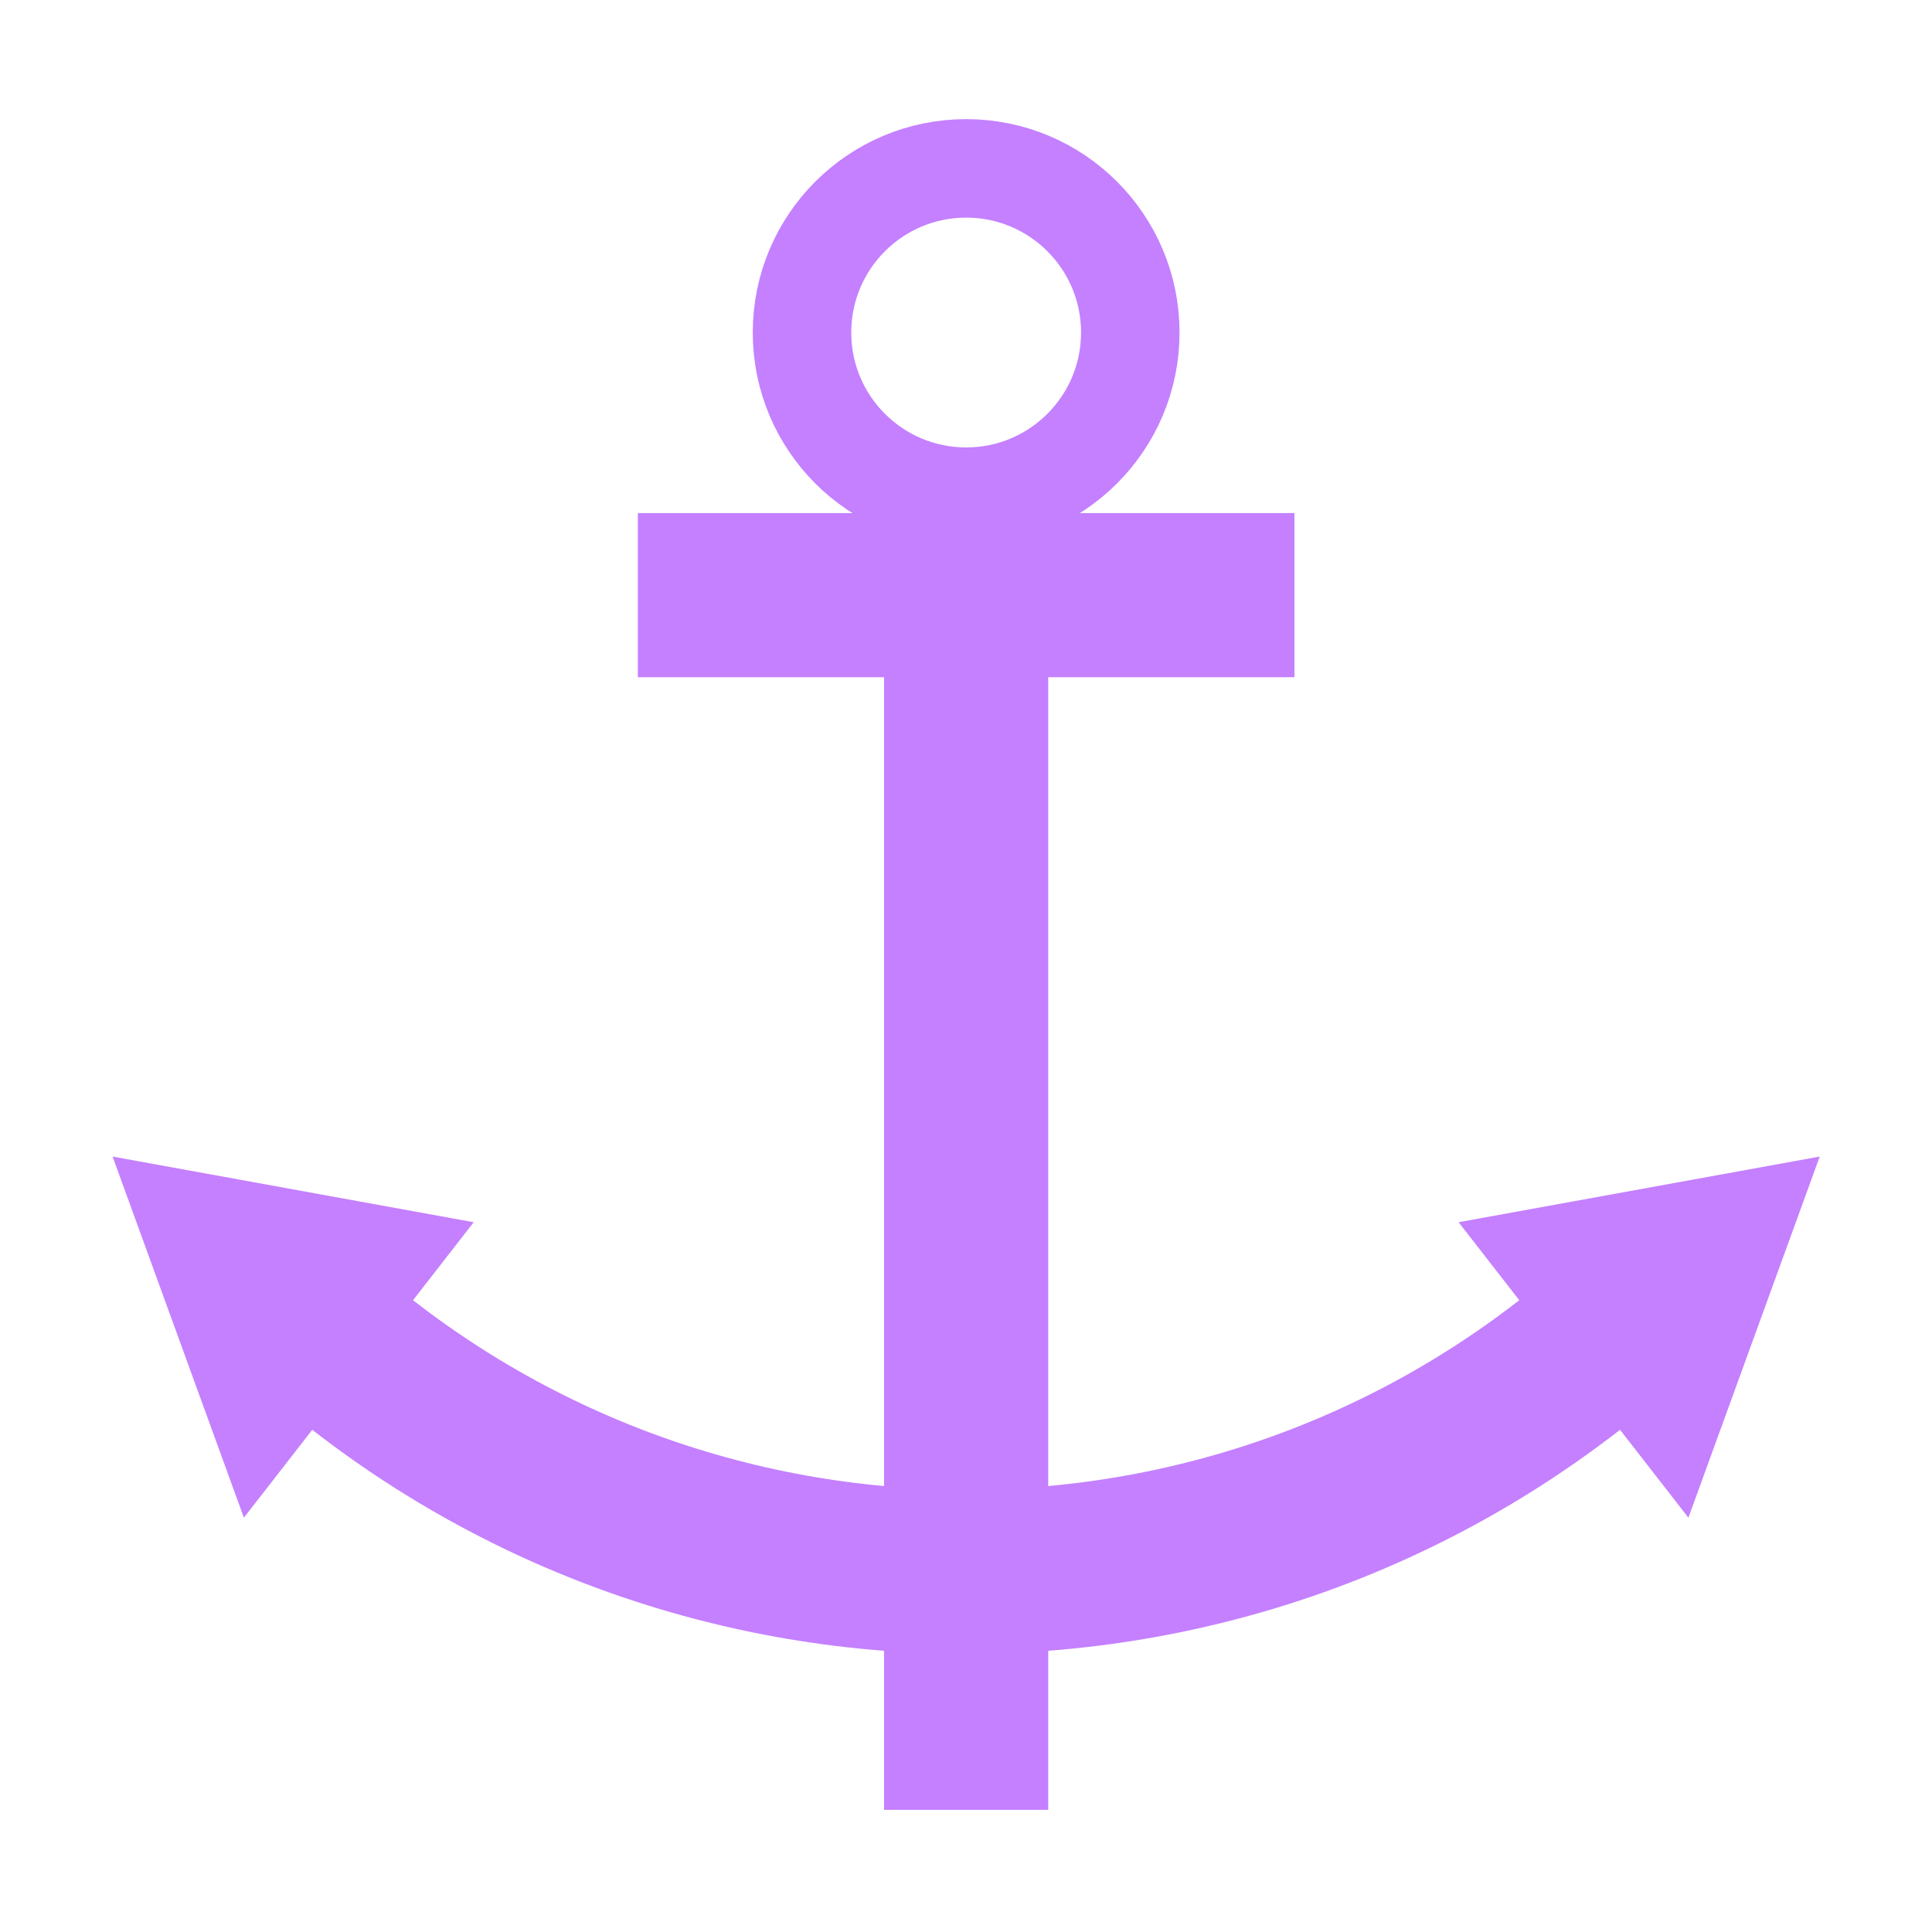
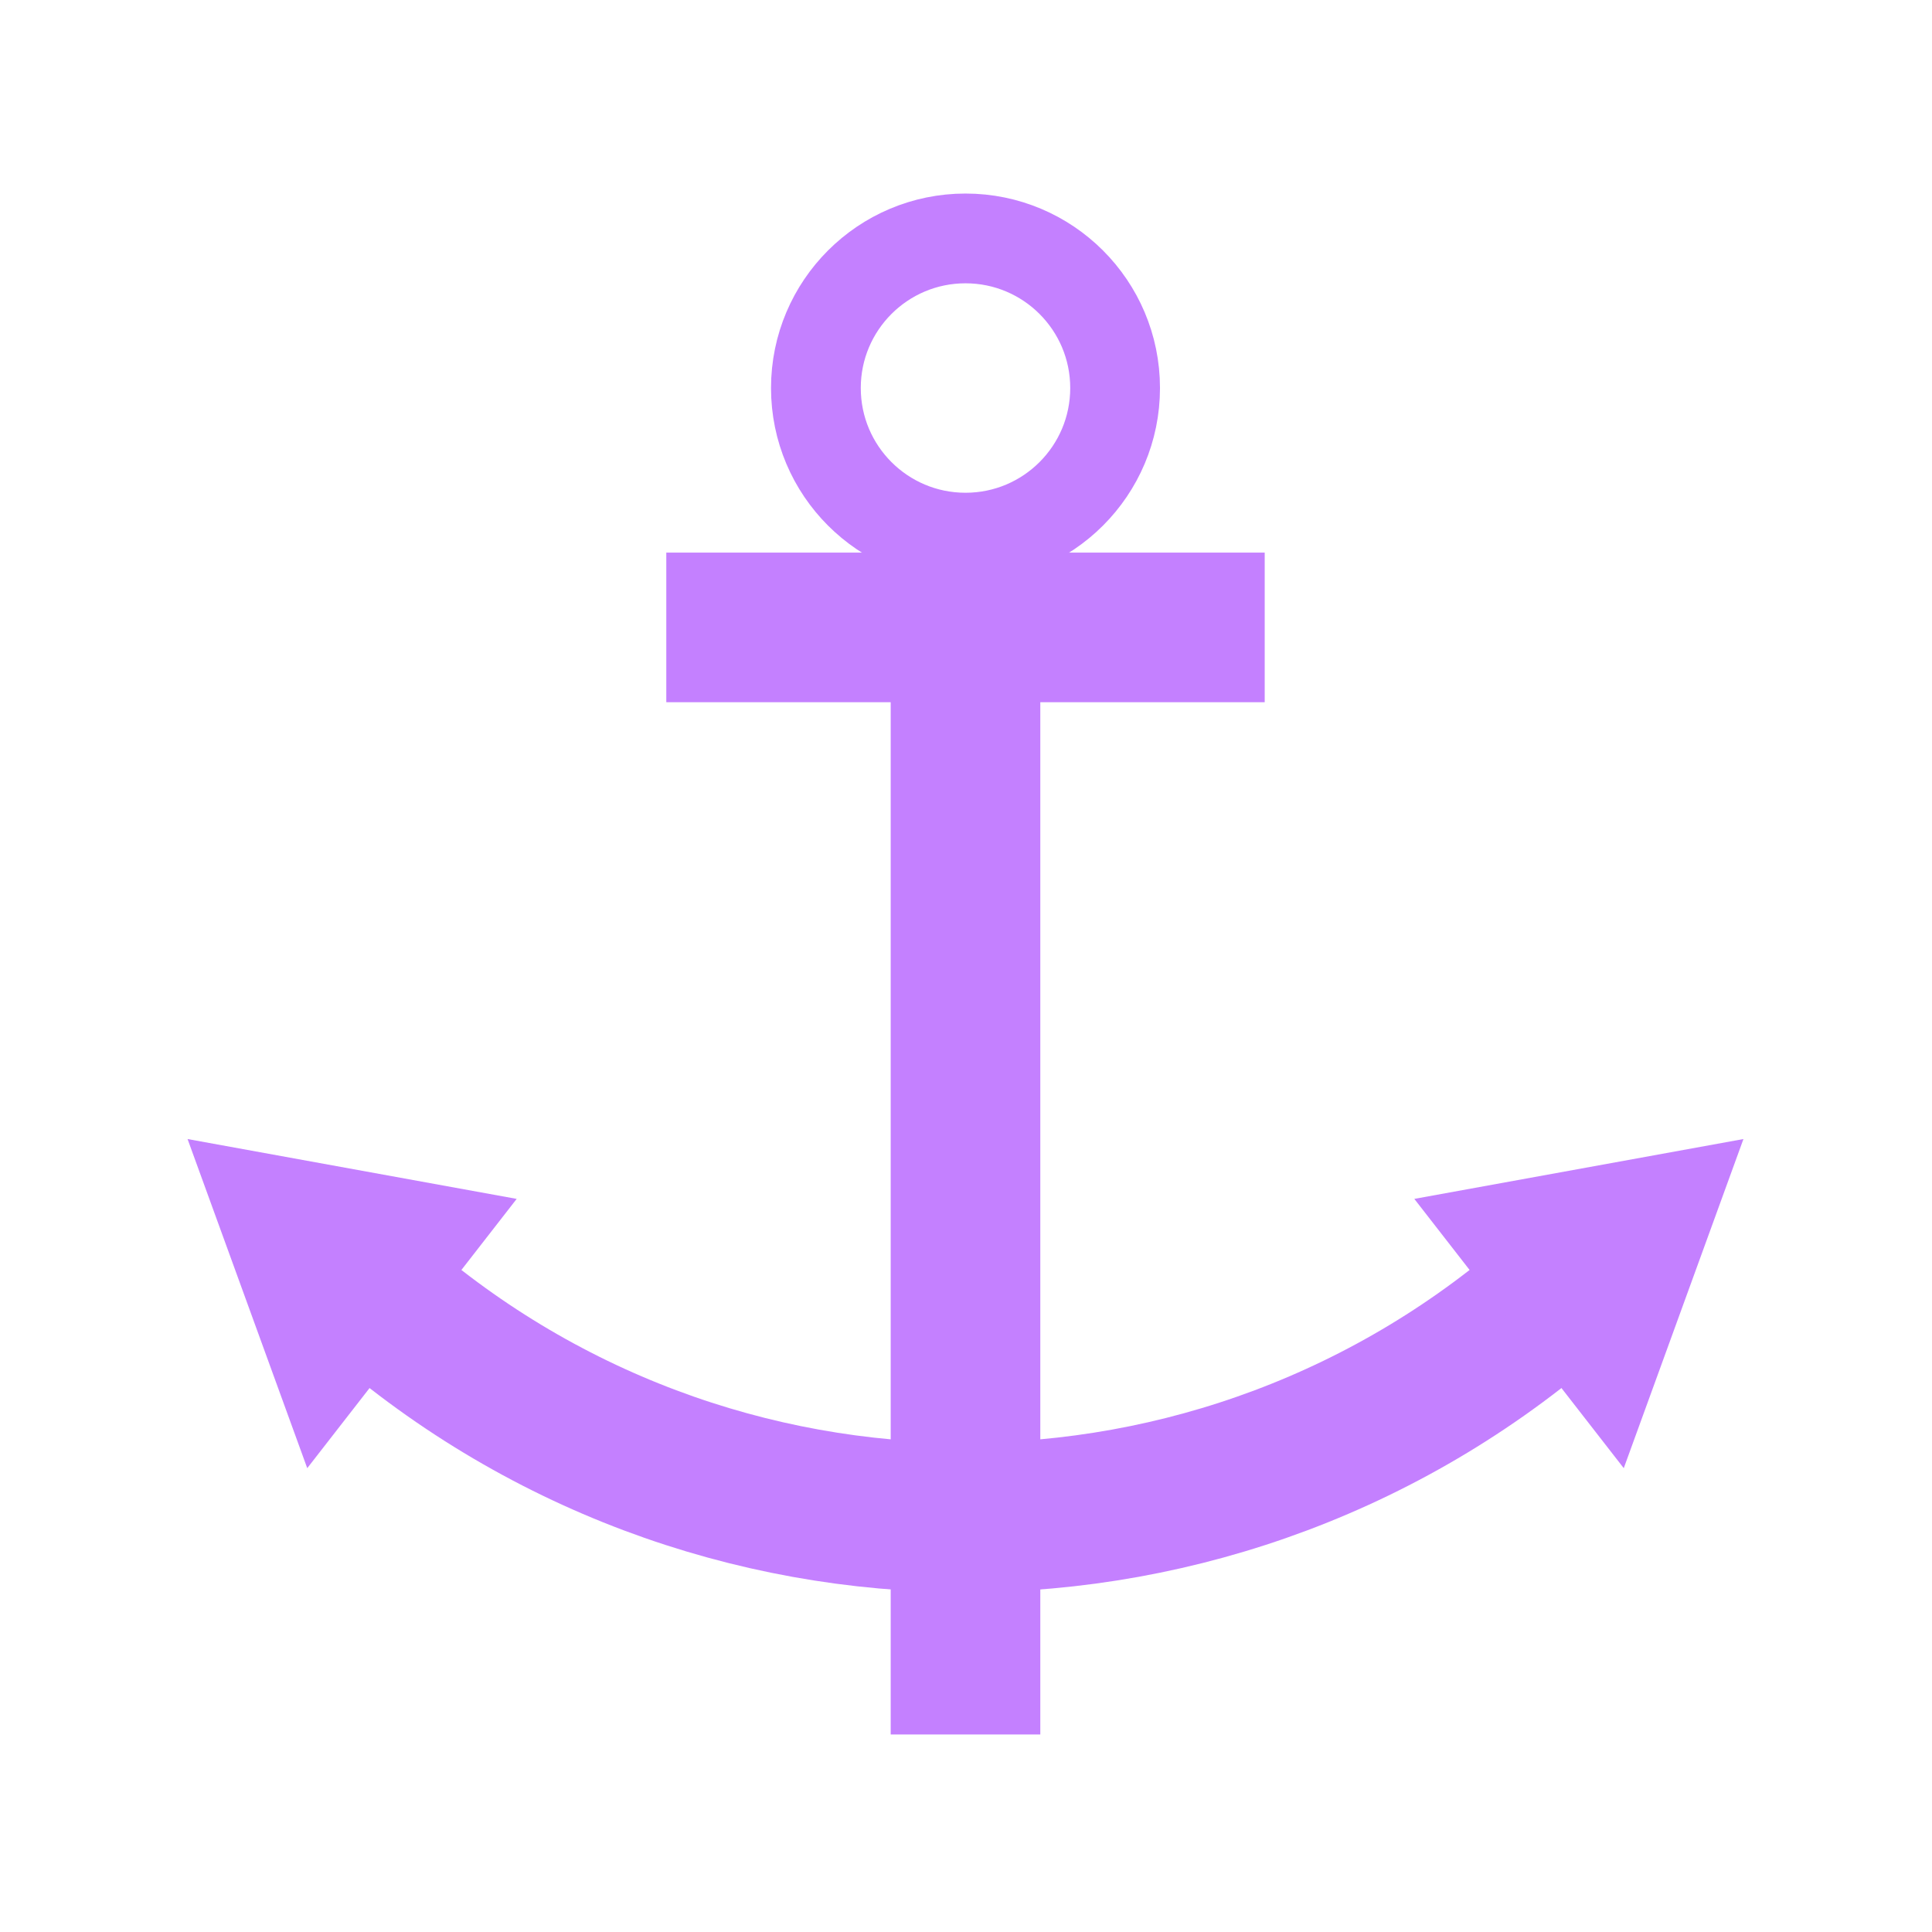
- <svg xmlns="http://www.w3.org/2000/svg" xmlns:xlink="http://www.w3.org/1999/xlink" version="1.1" id="Ebene_1" x="0px" y="0px" width="67.9px" height="67.9px" viewBox="0 0 67.9 67.9" style="enable-background:new 0 0 67.9 67.9;" xml:space="preserve">
+ <svg xmlns="http://www.w3.org/2000/svg" xmlns:xlink="http://www.w3.org/1999/xlink" version="1.1" id="Ebene_1" x="0px" y="0px" width="30.6px" height="30.6px" viewBox="0 0 30.6 30.6" style="enable-background:new 0 0 30.6 30.6;" xml:space="preserve">
  <style type="text/css">
	.st0{fill:none;stroke:#C480FF;stroke-width:5;}
	.st1{fill:none;stroke:#C480FF;stroke-width:3;}
	.st2{fill:#C480FF;}
</style>
  <symbol id="line_anchor" viewBox="-25.8 -26 51.5 52">
    <path class="st0" d="M-14.3,0h40" />
    <path class="st0" d="M-11.3-10v20" />
    <circle class="st1" cx="-19.3" cy="0" r="5" />
    <path class="st0" d="M10.8-20c10.2,11.4,10.2,28.6,0,40" />
    <path class="st2" d="M5.8-26l11,4l-9,7L5.8-26z" />
    <path class="st2" d="M5.8,26l11-4l-9-7L5.8,26z" />
  </symbol>
-   <use xlink:href="#line_anchor" width="51.5" height="52" x="-25.8" y="-26" transform="matrix(-2.119581e-16 1.1538 -1.1538 -2.119581e-16 33.9551 33.9551)" style="overflow:visible;" />
+   <use xlink:href="#line_anchor" width="51.5" height="52" x="-25.8" y="-26" transform="matrix(-8.704495e-17 0.4739 -0.4739 -8.704495e-17 15.2921 15.2921)" style="overflow:visible;" />
</svg>
